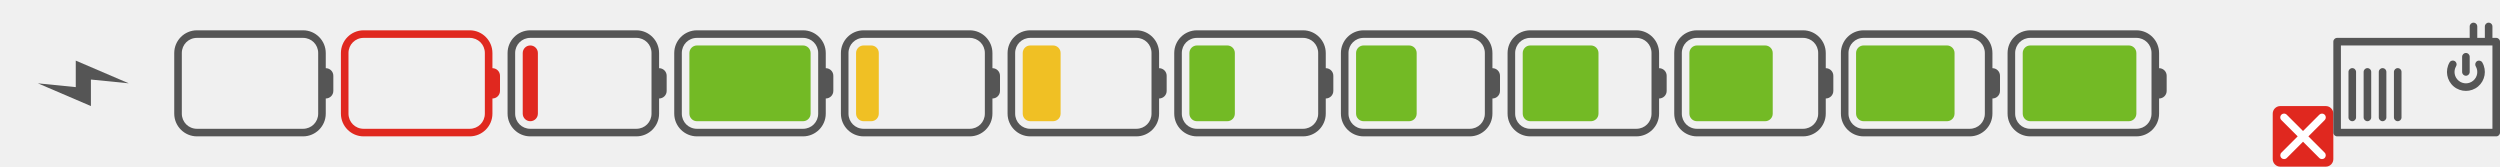
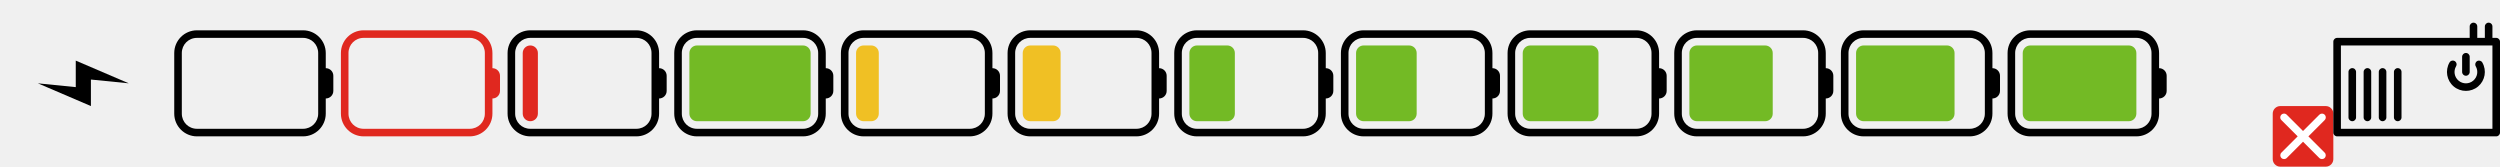
<svg xmlns="http://www.w3.org/2000/svg">
-   <defs />
+   <defs>
+     <style type="text/css" id="current-color-scheme">.ColorScheme-Text{color:#555555;}</style>
+   </defs>
  <g id="22-22-AcAdapter" transform="translate(0, 0)">
    <rect x="0" y="0" width="22" height="22" opacity="0" />
-     <path d="M10 8v3.5L5 11l7 3v-3.5l5 .5z" color="#000" fill="#555" />
+     <path d="M10 8v3.5L5 11l7 3v-3.5l5 .5z" class="ColorScheme-Text" />
  </g>
  <g id="22-22-Battery" transform="translate(22, 0)">
    <rect x="0" y="0" width="22" height="22" opacity="0" />
-     <path d="M4 4C2.347 4 1 5.347 1 7v8c0 1.653 1.347 3 3 3h14c1.653 0 3-1.347 3-3v-2c.554 0 1-.446 1-1v-2c0-.554-.446-1-1-1V7c0-1.653-1.347-3-3-3zm0 1h14c1.117 0 2 .883 2 2v8c0 1.117-.883 2-2 2H4c-1.117 0-2-.883-2-2V7c0-1.117.883-2 2-2z" color="#000" fill="#555" />
+     <path d="M4 4C2.347 4 1 5.347 1 7v8c0 1.653 1.347 3 3 3h14c1.653 0 3-1.347 3-3v-2c.554 0 1-.446 1-1v-2c0-.554-.446-1-1-1V7c0-1.653-1.347-3-3-3zm0 1h14c1.117 0 2 .883 2 2v8c0 1.117-.883 2-2 2H4c-1.117 0-2-.883-2-2V7c0-1.117.883-2 2-2z" class="ColorScheme-Text" />
  </g>
  <g id="22-22-Fill0" transform="translate(44, 0)">
    <rect x="0" y="0" width="22" height="22" opacity="0" />
-     <path d="M4 4C2.347 4 1 5.347 1 7v8c0 1.653 1.347 3 3 3h14c1.653 0 3-1.347 3-3v-2c.554 0 1-.446 1-1v-2c0-.554-.446-1-1-1V7c0-1.653-1.347-3-3-3zm0 1h14c1.117 0 2 .883 2 2v8c0 1.117-.883 2-2 2H4c-1.117 0-2-.883-2-2V7c0-1.117.883-2 2-2z" color="#000" fill="#e0281f" />
+     <path d="M4 4C2.347 4 1 5.347 1 7v8c0 1.653 1.347 3 3 3h14c1.653 0 3-1.347 3-3v-2c.554 0 1-.446 1-1v-2c0-.554-.446-1-1-1V7c0-1.653-1.347-3-3-3zm0 1h14c1.117 0 2 .883 2 2v8c0 1.117-.883 2-2 2H4c-1.117 0-2-.883-2-2V7c0-1.117.883-2 2-2z" fill="#e0281f" />
  </g>
  <g id="22-22-Fill10" transform="translate(66, 0)">
    <rect x="0" y="0" width="22" height="22" opacity="0" />
    <rect width="2" height="10" x="3" y="6" rx="1" ry="1" fill="#e0281f" />
-     <path d="M4 4C2.347 4 1 5.347 1 7v8c0 1.653 1.347 3 3 3h14c1.653 0 3-1.347 3-3v-2c.554 0 1-.446 1-1v-2c0-.554-.446-1-1-1V7c0-1.653-1.347-3-3-3zm0 1h14c1.117 0 2 .883 2 2v8c0 1.117-.883 2-2 2H4c-1.117 0-2-.883-2-2V7c0-1.117.883-2 2-2z" color="#000" fill="#555" />
+     <path d="M4 4C2.347 4 1 5.347 1 7v8c0 1.653 1.347 3 3 3h14c1.653 0 3-1.347 3-3v-2c.554 0 1-.446 1-1v-2c0-.554-.446-1-1-1V7c0-1.653-1.347-3-3-3zm0 1h14c1.117 0 2 .883 2 2v8c0 1.117-.883 2-2 2H4c-1.117 0-2-.883-2-2V7c0-1.117.883-2 2-2z" class="ColorScheme-Text" />
  </g>
  <g id="22-22-Fill100" transform="translate(88, 0)">
    <rect x="0" y="0" width="22" height="22" opacity="0" />
    <rect width="16" height="10" x="3" y="6" rx="1" ry="1" fill="#73ba25" />
-     <path d="M4 4C2.347 4 1 5.347 1 7v8c0 1.653 1.347 3 3 3h14c1.653 0 3-1.347 3-3v-2c.554 0 1-.446 1-1v-2c0-.554-.446-1-1-1V7c0-1.653-1.347-3-3-3zm0 1h14c1.117 0 2 .883 2 2v8c0 1.117-.883 2-2 2H4c-1.117 0-2-.883-2-2V7c0-1.117.883-2 2-2z" color="#000" fill="#555" />
+     <path d="M4 4C2.347 4 1 5.347 1 7v8c0 1.653 1.347 3 3 3h14c1.653 0 3-1.347 3-3v-2c.554 0 1-.446 1-1v-2c0-.554-.446-1-1-1V7c0-1.653-1.347-3-3-3zm0 1h14c1.117 0 2 .883 2 2v8c0 1.117-.883 2-2 2H4c-1.117 0-2-.883-2-2V7c0-1.117.883-2 2-2z" class="ColorScheme-Text" />
  </g>
  <g id="22-22-Fill20" transform="translate(110, 0)">
    <rect x="0" y="0" width="22" height="22" opacity="0" />
    <rect width="3" height="10" x="3" y="6" rx="1" ry="1" fill="#f0c024" />
-     <path d="M4 4C2.347 4 1 5.347 1 7v8c0 1.653 1.347 3 3 3h14c1.653 0 3-1.347 3-3v-2c.554 0 1-.446 1-1v-2c0-.554-.446-1-1-1V7c0-1.653-1.347-3-3-3zm0 1h14c1.117 0 2 .883 2 2v8c0 1.117-.883 2-2 2H4c-1.117 0-2-.883-2-2V7c0-1.117.883-2 2-2z" color="#000" fill="#555" />
+     <path d="M4 4C2.347 4 1 5.347 1 7v8c0 1.653 1.347 3 3 3h14c1.653 0 3-1.347 3-3v-2c.554 0 1-.446 1-1v-2c0-.554-.446-1-1-1V7c0-1.653-1.347-3-3-3zm0 1h14c1.117 0 2 .883 2 2v8c0 1.117-.883 2-2 2H4c-1.117 0-2-.883-2-2V7c0-1.117.883-2 2-2z" class="ColorScheme-Text" />
  </g>
  <g id="22-22-Fill30" transform="translate(132, 0)">
    <rect x="0" y="0" width="22" height="22" opacity="0" />
    <rect width="5" height="10" x="3" y="6" rx="1" ry="1" fill="#f0c024" />
-     <path d="M4 4C2.347 4 1 5.347 1 7v8c0 1.653 1.347 3 3 3h14c1.653 0 3-1.347 3-3v-2c.554 0 1-.446 1-1v-2c0-.554-.446-1-1-1V7c0-1.653-1.347-3-3-3zm0 1h14c1.117 0 2 .883 2 2v8c0 1.117-.883 2-2 2H4c-1.117 0-2-.883-2-2V7c0-1.117.883-2 2-2z" color="#000" fill="#555" />
+     <path d="M4 4C2.347 4 1 5.347 1 7v8c0 1.653 1.347 3 3 3h14c1.653 0 3-1.347 3-3v-2c.554 0 1-.446 1-1v-2c0-.554-.446-1-1-1V7c0-1.653-1.347-3-3-3zm0 1h14c1.117 0 2 .883 2 2v8c0 1.117-.883 2-2 2H4c-1.117 0-2-.883-2-2V7c0-1.117.883-2 2-2z" class="ColorScheme-Text" />
  </g>
  <g id="22-22-Fill40" transform="translate(154, 0)">
    <rect x="0" y="0" width="22" height="22" opacity="0" />
    <rect width="6" height="10" x="3" y="6" rx="1" ry="1" fill="#73ba25" />
-     <path d="M4 4C2.347 4 1 5.347 1 7v8c0 1.653 1.347 3 3 3h14c1.653 0 3-1.347 3-3v-2c.554 0 1-.446 1-1v-2c0-.554-.446-1-1-1V7c0-1.653-1.347-3-3-3zm0 1h14c1.117 0 2 .883 2 2v8c0 1.117-.883 2-2 2H4c-1.117 0-2-.883-2-2V7c0-1.117.883-2 2-2z" color="#000" fill="#555" />
+     <path d="M4 4C2.347 4 1 5.347 1 7v8c0 1.653 1.347 3 3 3h14c1.653 0 3-1.347 3-3v-2c.554 0 1-.446 1-1v-2c0-.554-.446-1-1-1V7c0-1.653-1.347-3-3-3zm0 1h14c1.117 0 2 .883 2 2v8c0 1.117-.883 2-2 2H4c-1.117 0-2-.883-2-2V7c0-1.117.883-2 2-2z" class="ColorScheme-Text" />
  </g>
  <g id="22-22-Fill50" transform="translate(176, 0)">
    <rect x="0" y="0" width="22" height="22" opacity="0" />
    <rect width="8" height="10" x="3" y="6" rx="1" ry="1" fill="#73ba25" />
-     <path d="M4 4C2.347 4 1 5.347 1 7v8c0 1.653 1.347 3 3 3h14c1.653 0 3-1.347 3-3v-2c.554 0 1-.446 1-1v-2c0-.554-.446-1-1-1V7c0-1.653-1.347-3-3-3zm0 1h14c1.117 0 2 .883 2 2v8c0 1.117-.883 2-2 2H4c-1.117 0-2-.883-2-2V7c0-1.117.883-2 2-2z" color="#000" fill="#555" />
+     <path d="M4 4C2.347 4 1 5.347 1 7v8c0 1.653 1.347 3 3 3h14c1.653 0 3-1.347 3-3v-2c.554 0 1-.446 1-1v-2c0-.554-.446-1-1-1V7c0-1.653-1.347-3-3-3zm0 1h14c1.117 0 2 .883 2 2v8c0 1.117-.883 2-2 2H4c-1.117 0-2-.883-2-2V7c0-1.117.883-2 2-2z" class="ColorScheme-Text" />
  </g>
  <g id="22-22-Fill60" transform="translate(198, 0)">
    <rect x="0" y="0" width="22" height="22" opacity="0" />
    <rect width="10" height="10" x="3" y="6" rx="1" ry="1" fill="#73ba25" />
-     <path d="M4 4C2.347 4 1 5.347 1 7v8c0 1.653 1.347 3 3 3h14c1.653 0 3-1.347 3-3v-2c.554 0 1-.446 1-1v-2c0-.554-.446-1-1-1V7c0-1.653-1.347-3-3-3zm0 1h14c1.117 0 2 .883 2 2v8c0 1.117-.883 2-2 2H4c-1.117 0-2-.883-2-2V7c0-1.117.883-2 2-2z" color="#000" fill="#555" />
+     <path d="M4 4C2.347 4 1 5.347 1 7v8c0 1.653 1.347 3 3 3h14c1.653 0 3-1.347 3-3v-2c.554 0 1-.446 1-1v-2c0-.554-.446-1-1-1V7c0-1.653-1.347-3-3-3zm0 1h14c1.117 0 2 .883 2 2v8c0 1.117-.883 2-2 2H4c-1.117 0-2-.883-2-2V7c0-1.117.883-2 2-2z" class="ColorScheme-Text" />
  </g>
  <g id="22-22-Fill70" transform="translate(220, 0)">
    <rect x="0" y="0" width="22" height="22" opacity="0" />
    <rect width="11" height="10" x="3" y="6" rx="1" ry="1" fill="#73ba25" />
-     <path d="M4 4C2.347 4 1 5.347 1 7v8c0 1.653 1.347 3 3 3h14c1.653 0 3-1.347 3-3v-2c.554 0 1-.446 1-1v-2c0-.554-.446-1-1-1V7c0-1.653-1.347-3-3-3zm0 1h14c1.117 0 2 .883 2 2v8c0 1.117-.883 2-2 2H4c-1.117 0-2-.883-2-2V7c0-1.117.883-2 2-2z" color="#000" fill="#555" />
+     <path d="M4 4C2.347 4 1 5.347 1 7v8c0 1.653 1.347 3 3 3h14c1.653 0 3-1.347 3-3v-2c.554 0 1-.446 1-1v-2c0-.554-.446-1-1-1V7c0-1.653-1.347-3-3-3zm0 1h14c1.117 0 2 .883 2 2v8c0 1.117-.883 2-2 2H4c-1.117 0-2-.883-2-2V7c0-1.117.883-2 2-2z" class="ColorScheme-Text" />
  </g>
  <g id="22-22-Fill80" transform="translate(242, 0)">
    <rect x="0" y="0" width="22" height="22" opacity="0" />
    <rect width="13" height="10" x="3" y="6" rx="1" ry="1" fill="#73ba25" />
-     <path d="M4 4C2.347 4 1 5.347 1 7v8c0 1.653 1.347 3 3 3h14c1.653 0 3-1.347 3-3v-2c.554 0 1-.446 1-1v-2c0-.554-.446-1-1-1V7c0-1.653-1.347-3-3-3zm0 1h14c1.117 0 2 .883 2 2v8c0 1.117-.883 2-2 2H4c-1.117 0-2-.883-2-2V7c0-1.117.883-2 2-2z" color="#000" fill="#555" />
+     <path d="M4 4C2.347 4 1 5.347 1 7v8c0 1.653 1.347 3 3 3h14c1.653 0 3-1.347 3-3v-2c.554 0 1-.446 1-1v-2c0-.554-.446-1-1-1V7c0-1.653-1.347-3-3-3zm0 1h14c1.117 0 2 .883 2 2v8c0 1.117-.883 2-2 2H4c-1.117 0-2-.883-2-2V7c0-1.117.883-2 2-2z" class="ColorScheme-Text" />
  </g>
  <g id="22-22-Fill90" transform="translate(264, 0)">
    <rect x="0" y="0" width="22" height="22" opacity="0" />
    <rect width="15" height="10" x="3" y="6" rx="1" ry="1" fill="#73ba25" />
-     <path d="M4 4C2.347 4 1 5.347 1 7v8c0 1.653 1.347 3 3 3h14c1.653 0 3-1.347 3-3v-2c.554 0 1-.446 1-1v-2c0-.554-.446-1-1-1V7c0-1.653-1.347-3-3-3zm0 1h14c1.117 0 2 .883 2 2v8c0 1.117-.883 2-2 2H4c-1.117 0-2-.883-2-2V7c0-1.117.883-2 2-2z" color="#000" fill="#555" />
+     <path d="M4 4C2.347 4 1 5.347 1 7v8c0 1.653 1.347 3 3 3h14c1.653 0 3-1.347 3-3v-2c.554 0 1-.446 1-1v-2c0-.554-.446-1-1-1V7c0-1.653-1.347-3-3-3zm0 1h14c1.117 0 2 .883 2 2v8c0 1.117-.883 2-2 2H4c-1.117 0-2-.883-2-2V7c0-1.117.883-2 2-2z" class="ColorScheme-Text" />
  </g>
  <g id="22-22-Unavailable" transform="translate(286, 0)">
    <rect x="0" y="0" width="22" height="22" opacity="0" />
    <rect width="8" height="8" x="14" y="14" rx="1" ry="1" fill="#e0281f" />
-     <path d="M15.494 14.994a.5.5 0 0 0-.348.86L17.293 18l-2.147 2.146a.5.5 0 1 0 .708.708L18 18.707l2.146 2.147a.5.5 0 1 0 .708-.708L18.707 18l2.147-2.146a.5.5 0 0 0-.364-.858.5.5 0 0 0-.344.15L18 17.293l-2.146-2.147a.5.5 0 0 0-.36-.152z" color="#000" fill="#fff" fill-rule="evenodd" />
+     <path d="M15.494 14.994a.5.5 0 0 0-.348.86L17.293 18l-2.147 2.146a.5.5 0 1 0 .708.708L18 18.707l2.146 2.147a.5.5 0 1 0 .708-.708L18.707 18l2.147-2.146a.5.5 0 0 0-.364-.858.5.5 0 0 0-.344.15L18 17.293l-2.146-2.147a.5.5 0 0 0-.36-.152z" fill="#fff" fill-rule="evenodd" />
  </g>
  <g id="22-22-battery-ups" transform="translate(308, 0)">
    <rect x="0" y="0" width="22" height="22" opacity="0" />
-     <path d="M18.492 2.992A.5.5 0 0 0 18 3.5V5H.5a.5.5 0 0 0-.5.5v12a.5.5 0 0 0 .5.5h21a.5.5 0 0 0 .5-.5v-12a.5.5 0 0 0-.5-.5H21V3.5a.5.5 0 0 0-.508-.508A.5.5 0 0 0 20 3.5V5h-1V3.5a.5.5 0 0 0-.508-.508zM1 6h17.42a.5.5 0 0 0 .162 0h1.838a.5.5 0 0 0 .162 0H21v11H1V6zm16.492.992A.5.5 0 0 0 17 7.5v2a.5.5 0 1 0 1 0v-2a.5.5 0 0 0-.508-.508zm-1.717 1.002a.5.5 0 0 0-.441.256 2.507 2.507 0 0 0 .559 3.166 2.507 2.507 0 0 0 3.214 0 2.507 2.507 0 0 0 .559-3.166.5.5 0 1 0-.867.5 1.494 1.494 0 0 1-.334 1.898c-.56.47-1.37.47-1.93 0-.56-.47-.7-1.265-.334-1.898a.5.5 0 0 0-.426-.756zm-13.283.998A.5.5 0 0 0 2 9.5v6a.5.5 0 1 0 1 0v-6a.5.5 0 0 0-.508-.508zm2 0A.5.5 0 0 0 4 9.5v6a.5.5 0 1 0 1 0v-6a.5.5 0 0 0-.508-.508zm2 0A.5.5 0 0 0 6 9.5v6a.5.5 0 1 0 1 0v-6a.5.5 0 0 0-.508-.508zm2 0A.5.5 0 0 0 8 9.5v6a.5.5 0 1 0 1 0v-6a.5.5 0 0 0-.508-.508z" color="#000" fill="#555" />
+     <path d="M18.492 2.992A.5.5 0 0 0 18 3.5V5H.5a.5.5 0 0 0-.5.5v12a.5.5 0 0 0 .5.5h21a.5.5 0 0 0 .5-.5v-12a.5.5 0 0 0-.5-.5H21V3.5a.5.5 0 0 0-.508-.508A.5.5 0 0 0 20 3.5V5h-1V3.5a.5.5 0 0 0-.508-.508zM1 6h17.42a.5.5 0 0 0 .162 0h1.838a.5.5 0 0 0 .162 0H21v11H1V6zm16.492.992A.5.5 0 0 0 17 7.5v2a.5.5 0 1 0 1 0v-2a.5.5 0 0 0-.508-.508zm-1.717 1.002a.5.5 0 0 0-.441.256 2.507 2.507 0 0 0 .559 3.166 2.507 2.507 0 0 0 3.214 0 2.507 2.507 0 0 0 .559-3.166.5.5 0 1 0-.867.5 1.494 1.494 0 0 1-.334 1.898c-.56.47-1.37.47-1.93 0-.56-.47-.7-1.265-.334-1.898a.5.5 0 0 0-.426-.756zm-13.283.998A.5.5 0 0 0 2 9.5v6a.5.5 0 1 0 1 0v-6a.5.5 0 0 0-.508-.508zm2 0A.5.5 0 0 0 4 9.5v6a.5.5 0 1 0 1 0v-6a.5.5 0 0 0-.508-.508zm2 0A.5.5 0 0 0 6 9.5v6a.5.5 0 1 0 1 0v-6a.5.5 0 0 0-.508-.508zm2 0A.5.5 0 0 0 8 9.5v6a.5.5 0 1 0 1 0v-6a.5.5 0 0 0-.508-.508z" class="ColorScheme-Text" />
  </g>
</svg>
